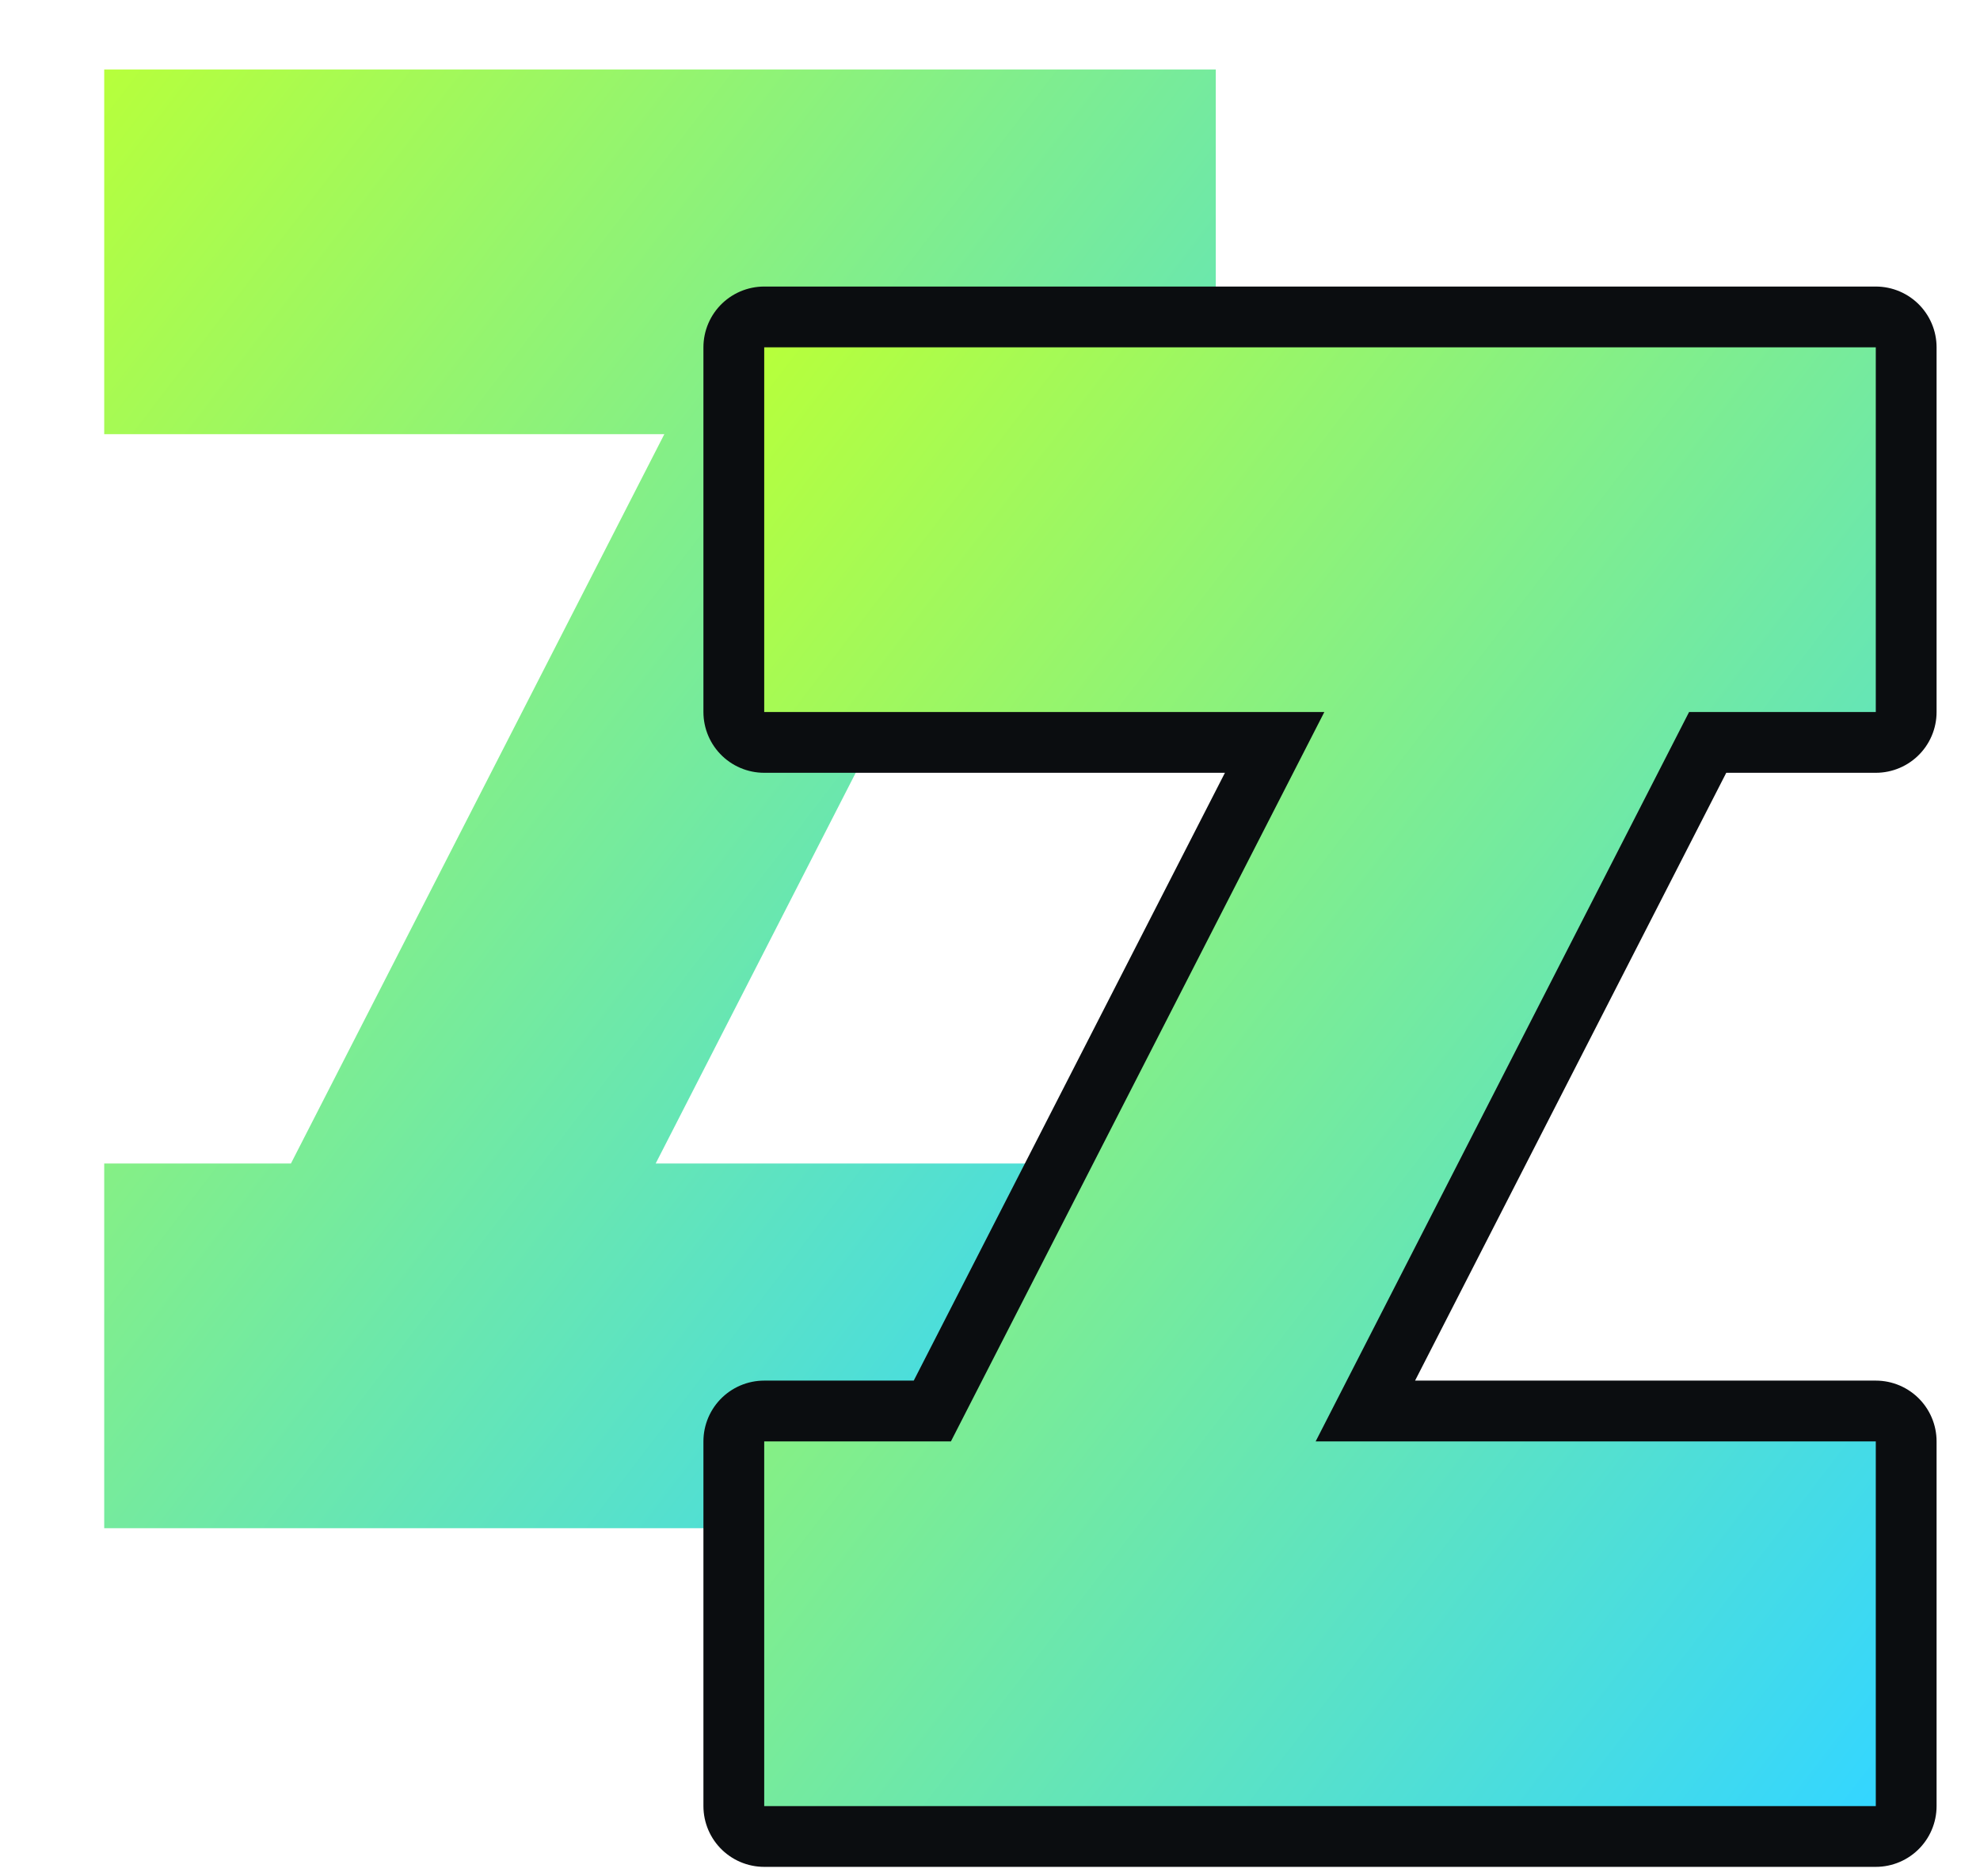
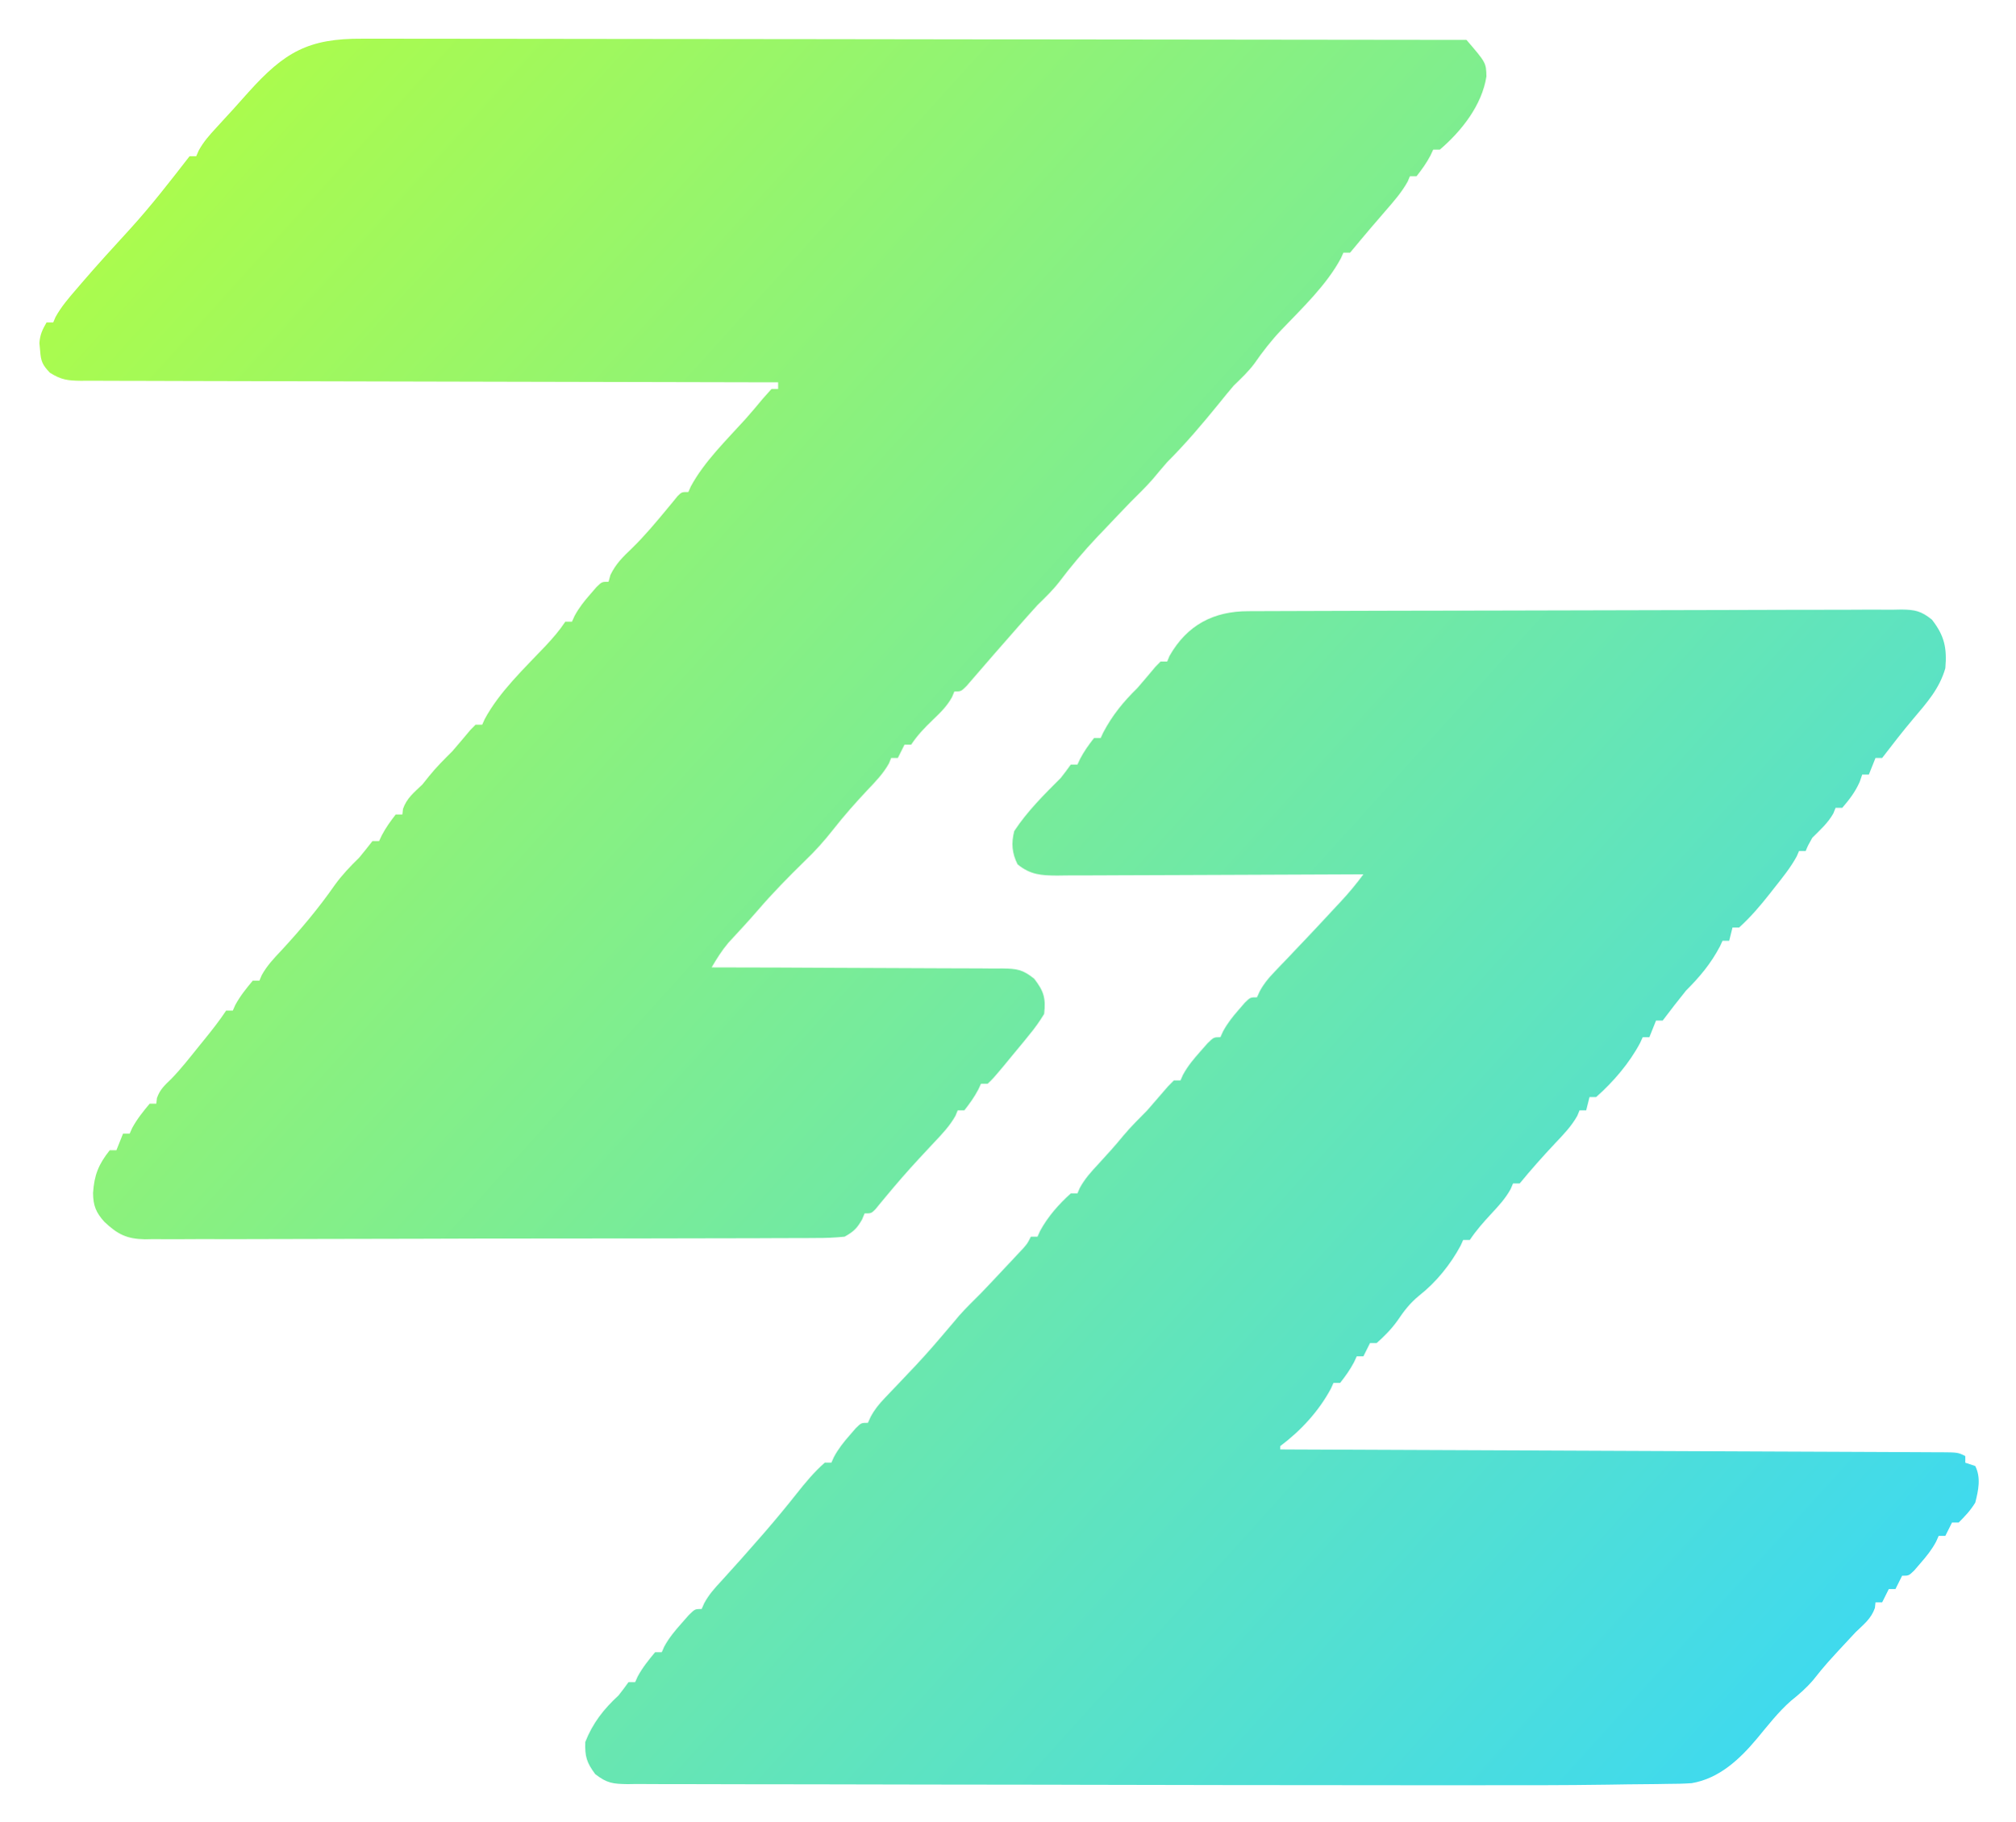
- <svg xmlns="http://www.w3.org/2000/svg" viewBox="0 0 114 108" fill="none">
+ <svg xmlns="http://www.w3.org/2000/svg" viewBox="0 0 606 548" width="606" height="548">
  <defs>
-     <linearGradient id="zzgrad" x1="0" y1="0" x2="1" y2="1">
+     <linearGradient id="g0" gradientUnits="userSpaceOnUse" x1="0" y1="0" x2="606" y2="548" gradientTransform="translate(-108.9773,-11.63924)">
+       <stop offset="0" stop-color="#B6FF3C" />
+       <stop offset="1" stop-color="#34D6FF" />
+     </linearGradient>
+     <linearGradient id="g1" gradientUnits="userSpaceOnUse" x1="0" y1="0" x2="606" y2="548" gradientTransform="translate(-375.3375,-183.8461)">
      <stop offset="0" stop-color="#B6FF3C" />
      <stop offset="1" stop-color="#34D6FF" />
    </linearGradient>
  </defs>
-   <path fill="url(#zzgrad)" d="M6 4 L70 4 L70 25 L6 25 Z M6 67 L70 67 L70 88 L6 88 Z M49 4 L70 4 L27 88 L6 88 Z" />
-   <path fill="url(#zzgrad)" stroke="#0B0D10" stroke-width="7" paint-order="stroke" stroke-linejoin="round" d="M44 20 L108 20 L108 41 L44 41 Z M44 83 L108 83 L108 104 L44 104 Z M87 20 L108 20 L65 104 L44 104 Z" />
+   <path fill="url(#g0)" transform="translate(108.9773,11.63924)" d="M0 0 C1.43 -0 2.87 -0 4.3 -0.01 C8.23 -0.01 12.16 -0 16.09 0.01 C20.33 0.03 24.57 0.02 28.81 0.02 C36.15 0.02 43.5 0.03 50.84 0.04 C61.46 0.07 72.08 0.08 82.7 0.08 C99.92 0.09 117.15 0.11 134.38 0.13 C151.11 0.16 167.85 0.18 184.58 0.2 C185.61 0.2 186.64 0.2 187.71 0.2 C192.88 0.2 198.06 0.21 203.23 0.21 C246.16 0.24 289.09 0.29 332.02 0.36 C337.92 7.24 337.92 7.24 338.02 11.36 C336.67 20.01 330.57 27.75 324.02 33.36 C323.36 33.36 322.7 33.36 322.02 33.36 C321.75 33.94 321.49 34.52 321.21 35.11 C320.01 37.39 318.61 39.33 317.02 41.36 C316.36 41.36 315.7 41.36 315.02 41.36 C314.8 41.89 314.58 42.42 314.35 42.96 C312.54 46.23 310.15 48.93 307.71 51.74 C306.76 52.85 305.8 53.96 304.85 55.07 C304.38 55.61 303.91 56.15 303.43 56.71 C301.27 59.24 299.15 61.8 297.02 64.36 C296.36 64.36 295.7 64.36 295.02 64.36 C294.77 64.92 294.52 65.48 294.26 66.05 C289.91 74.14 282.59 81.06 276.27 87.68 C273.28 90.85 270.73 94.13 268.25 97.71 C266.42 100.17 264.22 102.22 262.02 104.36 C260.52 106.13 259.04 107.92 257.59 109.74 C252.6 115.88 247.62 121.77 242.02 127.36 C240.54 129.06 239.09 130.78 237.65 132.52 C235.54 134.91 233.28 137.11 231.02 139.36 C228.38 142.09 225.76 144.85 223.15 147.61 C222.47 148.32 221.78 149.04 221.08 149.77 C216.94 154.15 213.13 158.65 209.51 163.46 C207.54 165.98 205.31 168.13 203.02 170.36 C199.13 174.64 195.33 179.01 191.52 183.36 C191.24 183.68 191.24 183.68 189.82 185.3 C188.5 186.81 187.19 188.33 185.88 189.86 C185.16 190.69 184.45 191.51 183.71 192.36 C183.38 192.74 183.38 192.74 181.72 194.67 C180.02 196.36 180.02 196.36 178.02 196.36 C177.9 196.64 177.9 196.64 177.3 198.08 C175.74 200.86 173.83 202.71 171.52 204.92 C168.99 207.36 166.98 209.43 165.02 212.36 C164.36 212.36 163.7 212.36 163.02 212.36 C162.36 213.68 161.7 215 161.02 216.36 C160.36 216.36 159.7 216.36 159.02 216.36 C158.8 216.9 158.57 217.45 158.34 218.01 C156.62 221.08 154.31 223.46 151.9 225.99 C148.31 229.81 144.89 233.67 141.65 237.8 C138.95 241.23 136.19 244.35 133.02 247.36 C128.11 252.17 123.32 257.03 118.85 262.25 C115.99 265.56 113.01 268.75 110.04 271.97 C108.06 274.32 106.57 276.71 105.02 279.36 C105.61 279.36 105.61 279.36 108.56 279.37 C119.55 279.38 130.54 279.42 141.53 279.49 C147.18 279.53 152.83 279.55 158.48 279.56 C163.94 279.56 169.39 279.59 174.84 279.63 C176.92 279.65 179 279.65 181.09 279.65 C184 279.64 186.91 279.67 189.83 279.7 C190.26 279.7 190.26 279.7 192.44 279.68 C196.82 279.76 198.5 279.94 202.04 282.78 C204.94 286.56 205.53 288.57 205.02 293.36 C203.58 295.71 202.21 297.64 200.46 299.74 C200.01 300.3 199.55 300.86 199.09 301.44 C197.75 303.09 196.39 304.73 195.02 306.36 C194.31 307.23 193.6 308.09 192.87 308.98 C189.53 312.94 189.53 312.94 188.02 314.36 C187.36 314.36 186.7 314.36 186.02 314.36 C185.89 314.65 185.89 314.65 185.21 316.11 C184.01 318.39 182.61 320.33 181.02 322.36 C180.36 322.36 179.7 322.36 179.02 322.36 C178.8 322.9 178.58 323.44 178.35 324 C176.6 327.11 174.27 329.54 171.84 332.11 C170.84 333.18 169.84 334.25 168.84 335.33 C168.36 335.84 167.87 336.36 167.38 336.9 C163.92 340.63 160.58 344.48 157.34 348.4 C156.8 349.05 156.26 349.7 155.71 350.36 C155.24 350.94 154.77 351.52 154.28 352.11 C153.02 353.36 153.02 353.36 151.02 353.36 C150.78 353.96 150.53 354.56 150.27 355.17 C148.73 357.87 147.74 358.83 145.02 360.36 C142.06 360.66 139.31 360.78 136.35 360.76 C135.47 360.77 134.58 360.78 133.67 360.78 C130.7 360.8 127.73 360.8 124.76 360.8 C122.63 360.81 120.51 360.82 118.38 360.83 C112.6 360.85 106.81 360.86 101.03 360.86 C96.2 360.87 91.38 360.88 86.55 360.89 C75.16 360.91 63.78 360.92 52.39 360.92 C40.64 360.91 28.9 360.95 17.15 360.99 C7.07 361.03 -3.02 361.05 -13.1 361.05 C-19.12 361.05 -25.15 361.06 -31.17 361.09 C-36.84 361.12 -42.5 361.12 -48.17 361.09 C-50.25 361.09 -52.33 361.1 -54.41 361.12 C-57.25 361.14 -60.08 361.13 -62.92 361.1 C-63.75 361.12 -64.57 361.13 -65.41 361.15 C-70.88 361.05 -73.66 359.63 -77.62 355.87 C-80.12 353.09 -80.96 351 -81 347.26 C-80.66 341.84 -79.34 338.59 -75.98 334.36 C-75.32 334.36 -74.66 334.36 -73.98 334.36 C-73.32 332.71 -72.66 331.06 -71.98 329.36 C-71.32 329.36 -70.66 329.36 -69.98 329.36 C-69.85 329.08 -69.85 329.08 -69.23 327.67 C-67.76 324.96 -65.95 322.72 -63.98 320.36 C-63.32 320.36 -62.66 320.36 -61.98 320.36 C-61.95 320.08 -61.95 320.08 -61.79 318.67 C-60.86 316.03 -59.46 314.82 -57.48 312.9 C-54.53 309.87 -51.94 306.53 -49.29 303.24 C-48.71 302.52 -48.13 301.8 -47.53 301.07 C-45.22 298.22 -43.01 295.42 -40.98 292.36 C-40.32 292.36 -39.66 292.36 -38.98 292.36 C-38.73 291.8 -38.48 291.25 -38.23 290.67 C-36.76 287.96 -34.95 285.72 -32.98 283.36 C-32.32 283.36 -31.66 283.36 -30.98 283.36 C-30.74 282.81 -30.51 282.25 -30.27 281.68 C-28.65 278.78 -26.63 276.65 -24.35 274.24 C-18.58 267.99 -13.15 261.54 -8.29 254.55 C-6.06 251.48 -3.69 249 -0.98 246.36 C0.38 244.71 1.72 243.05 3.02 241.36 C3.68 241.36 4.34 241.36 5.02 241.36 C5.29 240.78 5.56 240.21 5.84 239.61 C7.04 237.33 8.43 235.39 10.02 233.36 C10.68 233.36 11.34 233.36 12.02 233.36 C12.08 232.8 12.15 232.25 12.21 231.67 C13.36 228.4 15.53 226.74 18.02 224.36 C18.68 223.54 19.34 222.71 20.02 221.86 C22.19 219.15 24.57 216.81 27.02 214.36 C28.86 212.23 30.67 210.09 32.47 207.93 C32.98 207.42 33.5 206.9 34.02 206.36 C34.68 206.36 35.34 206.36 36.02 206.36 C36.27 205.8 36.52 205.24 36.78 204.67 C41.2 196.45 48.66 189.45 55.04 182.69 C57.26 180.32 59.22 178.07 61.02 175.36 C61.68 175.36 62.34 175.36 63.02 175.36 C63.28 174.79 63.54 174.22 63.8 173.63 C65.14 171.15 66.67 169.23 68.52 167.11 C69.13 166.4 69.74 165.7 70.37 164.97 C72.02 163.36 72.02 163.36 74.02 163.36 C74.21 162.68 74.39 162 74.59 161.3 C76.27 157.86 78.35 155.87 81.09 153.25 C84.91 149.52 88.33 145.41 91.73 141.3 C92.26 140.66 92.79 140.02 93.34 139.36 C93.81 138.78 94.28 138.21 94.76 137.61 C96.02 136.36 96.02 136.36 98.02 136.36 C98.27 135.81 98.51 135.25 98.76 134.68 C102.82 127.18 109.47 120.75 115.17 114.44 C116.96 112.43 118.68 110.37 120.4 108.3 C121.26 107.33 122.13 106.36 123.02 105.36 C123.68 105.36 124.34 105.36 125.02 105.36 C125.02 104.7 125.02 104.04 125.02 103.36 C123.91 103.36 122.81 103.36 121.66 103.36 C94.71 103.32 67.75 103.26 40.79 103.18 C27.76 103.14 14.72 103.1 1.69 103.09 C-9.68 103.08 -21.04 103.05 -32.4 103.01 C-38.41 102.98 -44.43 102.97 -50.45 102.97 C-56.11 102.97 -61.77 102.95 -67.43 102.92 C-69.51 102.91 -71.59 102.91 -73.67 102.91 C-76.5 102.92 -79.34 102.9 -82.18 102.88 C-83 102.89 -83.83 102.9 -84.68 102.9 C-88.64 102.84 -90.55 102.63 -93.98 100.47 C-96.21 98.12 -96.69 97.04 -96.91 93.86 C-96.99 93.11 -97.06 92.36 -97.13 91.58 C-96.96 89.07 -96.24 87.52 -94.98 85.36 C-94.32 85.36 -93.66 85.36 -92.98 85.36 C-92.75 84.83 -92.52 84.29 -92.29 83.74 C-90.56 80.6 -88.31 78 -85.98 75.3 C-85.49 74.73 -85 74.16 -84.5 73.57 C-79.77 68.06 -74.88 62.71 -69.98 57.36 C-63.58 50.34 -57.8 42.86 -51.98 35.36 C-51.32 35.36 -50.66 35.36 -49.98 35.36 C-49.73 34.8 -49.48 34.23 -49.23 33.65 C-47.76 30.96 -45.99 28.99 -43.91 26.74 C-43.51 26.3 -43.51 26.3 -41.49 24.09 C-40.66 23.19 -39.83 22.29 -38.98 21.36 C-37.39 19.59 -35.81 17.82 -34.23 16.05 C-23.46 4.1 -16.35 -0.11 0 0 Z " />
+   <path fill="url(#g1)" transform="translate(375.3375,183.8461)" d="M0 0 C0.43 -0 0.43 -0 2.61 -0.01 C5.5 -0.03 8.4 -0.03 11.29 -0.04 C13.36 -0.05 15.44 -0.06 17.51 -0.06 C24.32 -0.09 31.13 -0.11 37.94 -0.12 C40.28 -0.12 42.62 -0.13 44.96 -0.14 C54.7 -0.16 64.44 -0.18 74.18 -0.19 C88.15 -0.2 102.12 -0.24 116.1 -0.29 C125.91 -0.33 135.73 -0.35 145.55 -0.36 C151.42 -0.36 157.28 -0.37 163.15 -0.41 C168.67 -0.44 174.18 -0.44 179.7 -0.43 C181.73 -0.43 183.75 -0.44 185.78 -0.46 C188.54 -0.48 191.31 -0.47 194.07 -0.45 C194.88 -0.47 195.68 -0.48 196.51 -0.5 C200.57 -0.44 202.41 -0.05 205.62 2.54 C209.37 7.34 210.19 11.07 209.66 17.15 C207.89 23.31 204.13 27.5 200.03 32.35 C196.78 36.19 193.72 40.17 190.66 44.15 C190 44.15 189.34 44.15 188.66 44.15 C188 45.8 187.34 47.45 186.66 49.15 C186 49.15 185.34 49.15 184.66 49.15 C184.42 49.88 184.17 50.6 183.91 51.34 C182.55 54.4 180.83 56.62 178.66 59.15 C178 59.15 177.34 59.15 176.66 59.15 C176.44 59.71 176.21 60.27 175.98 60.84 C174.31 63.78 172.04 65.77 169.66 68.15 C168.35 70.47 168.35 70.47 167.66 72.15 C167 72.15 166.34 72.15 165.66 72.15 C165.44 72.67 165.22 73.19 164.99 73.72 C163.13 77.13 160.76 80.05 158.35 83.09 C157.88 83.7 157.4 84.31 156.91 84.93 C154.03 88.59 151.11 92.02 147.66 95.15 C147 95.15 146.34 95.15 145.66 95.15 C145.33 96.47 145 97.79 144.66 99.15 C144 99.15 143.34 99.15 142.66 99.15 C142.42 99.69 142.17 100.23 141.91 100.78 C139.15 106.03 135.83 109.98 131.66 114.15 C129.27 117.11 126.96 120.12 124.66 123.15 C124 123.15 123.34 123.15 122.66 123.15 C122 124.8 121.34 126.45 120.66 128.15 C120 128.15 119.34 128.15 118.66 128.15 C118.4 128.72 118.14 129.29 117.87 129.88 C114.65 135.95 109.81 141.6 104.66 146.15 C104 146.15 103.34 146.15 102.66 146.15 C102.33 147.47 102 148.79 101.66 150.15 C101 150.15 100.34 150.15 99.66 150.15 C99.44 150.69 99.22 151.23 98.99 151.79 C97.22 154.95 94.83 157.42 92.35 160.03 C88.65 163.97 85.09 167.97 81.66 172.15 C81 172.15 80.34 172.15 79.66 172.15 C79.43 172.71 79.19 173.27 78.94 173.84 C77.36 176.7 75.39 178.82 73.16 181.22 C70.76 183.81 68.63 186.2 66.66 189.15 C66 189.15 65.34 189.15 64.66 189.15 C64.41 189.71 64.16 190.27 63.9 190.85 C60.9 196.45 56.5 201.92 51.48 205.84 C48.63 208.18 46.93 210.42 44.89 213.44 C43.07 215.98 40.99 218.08 38.66 220.15 C38 220.15 37.34 220.15 36.66 220.15 C36 221.47 35.34 222.79 34.66 224.15 C34 224.15 33.34 224.15 32.66 224.15 C32.39 224.73 32.13 225.31 31.85 225.9 C30.65 228.19 29.25 230.13 27.66 232.15 C27 232.15 26.34 232.15 25.66 232.15 C25.54 232.43 25.54 232.43 24.9 233.85 C21.25 240.66 15.82 246.54 9.66 251.15 C9.66 251.48 9.66 251.81 9.66 252.15 C10.71 252.16 11.76 252.16 12.84 252.17 C38.35 252.27 63.85 252.38 89.35 252.49 C101.69 252.55 114.02 252.6 126.35 252.65 C137.1 252.69 147.85 252.74 158.59 252.79 C164.28 252.82 169.98 252.84 175.67 252.86 C181.02 252.88 186.38 252.91 191.73 252.93 C193.7 252.94 195.67 252.95 197.64 252.96 C200.32 252.97 203 252.98 205.68 253 C206.47 253 207.25 253 208.07 253 C213.43 253.04 213.43 253.04 215.66 254.15 C215.66 254.81 215.66 255.47 215.66 256.15 C216.65 256.48 217.64 256.81 218.66 257.15 C220.42 260.66 219.6 264.44 218.66 268.15 C217.2 270.53 215.66 272.16 213.66 274.15 C213 274.15 212.34 274.15 211.66 274.15 C211 275.47 210.34 276.79 209.66 278.15 C209 278.15 208.34 278.15 207.66 278.15 C207.4 278.73 207.15 279.3 206.88 279.89 C205.55 282.37 204.01 284.29 202.16 286.4 C201.55 287.11 200.95 287.82 200.32 288.54 C198.66 290.15 198.66 290.15 196.66 290.15 C196 291.47 195.34 292.79 194.66 294.15 C194 294.15 193.34 294.15 192.66 294.15 C192 295.47 191.34 296.79 190.66 298.15 C190 298.15 189.34 298.15 188.66 298.15 C188.6 298.71 188.54 299.27 188.48 299.84 C187.33 303.11 185.14 304.74 182.66 307.15 C173.81 316.65 173.81 316.65 169.91 321.53 C167.86 323.92 165.72 325.79 163.26 327.75 C159.45 331.1 156.3 335.18 153.06 339.08 C147.85 345.31 141.7 351.12 133.4 352.54 C130.9 352.71 128.43 352.76 125.93 352.76 C124.98 352.78 124.03 352.8 123.05 352.81 C120 352.86 116.96 352.88 113.91 352.9 C112.01 352.93 110.11 352.96 108.2 352.99 C94.89 353.19 81.57 353.17 68.25 353.16 C66.33 353.16 64.41 353.16 62.48 353.16 C57.29 353.16 52.09 353.16 46.9 353.16 C43.66 353.15 40.43 353.15 37.2 353.15 C8.02 353.14 -21.16 353.1 -50.34 353.03 C-53.78 353.02 -57.21 353.01 -60.64 353 C-61.32 353 -62 353 -62.71 353 C-73.88 352.97 -85.05 352.96 -96.22 352.96 C-107.78 352.95 -119.34 352.93 -130.9 352.89 C-137.35 352.87 -143.81 352.86 -150.26 352.87 C-156.29 352.88 -162.33 352.86 -168.36 352.83 C-170.57 352.82 -172.78 352.82 -175 352.83 C-178.01 352.84 -181.02 352.82 -184.03 352.79 C-184.91 352.8 -185.79 352.81 -186.69 352.83 C-191.04 352.75 -192.8 352.57 -196.35 349.82 C-198.94 346.34 -199.48 344.51 -199.34 340.15 C-197.11 334.48 -193.81 330.27 -189.34 326.15 C-188.31 324.84 -187.3 323.52 -186.34 322.15 C-185.68 322.15 -185.02 322.15 -184.34 322.15 C-184.09 321.6 -183.84 321.04 -183.59 320.47 C-182.12 317.75 -180.31 315.52 -178.34 313.15 C-177.68 313.15 -177.02 313.15 -176.34 313.15 C-176.09 312.59 -175.84 312.03 -175.59 311.45 C-174.12 308.76 -172.37 306.69 -170.34 304.4 C-169.64 303.6 -168.93 302.81 -168.21 301.98 C-166.34 300.15 -166.34 300.15 -164.34 300.15 C-164.09 299.58 -163.83 299.01 -163.58 298.42 C-162.17 295.84 -160.53 293.99 -158.52 291.84 C-154.55 287.5 -150.64 283.1 -146.77 278.65 C-146.22 278.01 -145.66 277.37 -145.08 276.71 C-141.92 273.04 -138.84 269.33 -135.84 265.53 C-133.18 262.16 -130.56 259 -127.34 256.15 C-126.68 256.15 -126.02 256.15 -125.34 256.15 C-125.08 255.58 -124.82 255.01 -124.56 254.42 C-123.22 251.94 -121.69 250.02 -119.84 247.9 C-119.23 247.2 -118.62 246.49 -117.99 245.76 C-116.34 244.15 -116.34 244.15 -114.34 244.15 C-114.07 243.56 -113.8 242.97 -113.53 242.37 C-112.33 240.13 -111.07 238.59 -109.33 236.76 C-108.74 236.14 -108.15 235.52 -107.54 234.87 C-106.92 234.22 -106.29 233.57 -105.65 232.9 C-104.37 231.56 -103.1 230.21 -101.83 228.86 C-101.22 228.21 -100.61 227.57 -99.98 226.91 C-96.45 223.15 -93.1 219.24 -89.77 215.3 C-89.25 214.69 -88.74 214.09 -88.21 213.47 C-87.78 212.95 -87.34 212.43 -86.89 211.89 C-84.8 209.55 -82.56 207.37 -80.34 205.15 C-77.9 202.61 -75.49 200.04 -73.09 197.47 C-72.77 197.13 -72.77 197.13 -71.16 195.42 C-70.55 194.77 -69.95 194.12 -69.32 193.45 C-68.77 192.87 -68.22 192.28 -67.66 191.68 C-66.34 190.15 -66.34 190.15 -65.34 188.15 C-64.68 188.15 -64.02 188.15 -63.34 188.15 C-63.09 187.6 -62.84 187.04 -62.59 186.47 C-60.24 182.13 -56.99 178.44 -53.34 175.15 C-52.68 175.15 -52.02 175.15 -51.34 175.15 C-51.1 174.59 -50.86 174.03 -50.61 173.46 C-49.07 170.67 -47.19 168.61 -45.02 166.28 C-42.48 163.51 -39.96 160.76 -37.59 157.84 C-35.3 155.11 -32.85 152.67 -30.34 150.15 C-28.25 147.76 -26.17 145.36 -24.11 142.95 C-23.52 142.36 -22.94 141.76 -22.34 141.15 C-21.68 141.15 -21.02 141.15 -20.34 141.15 C-20.09 140.59 -19.84 140.03 -19.59 139.45 C-18.12 136.76 -16.37 134.69 -14.34 132.4 C-13.64 131.6 -12.93 130.81 -12.21 129.98 C-10.34 128.15 -10.34 128.15 -8.34 128.15 C-8.08 127.58 -7.82 127.01 -7.56 126.42 C-6.22 123.94 -4.69 122.02 -2.84 119.9 C-2.23 119.2 -1.62 118.49 -0.99 117.76 C0.66 116.15 0.66 116.15 2.66 116.15 C2.93 115.56 3.2 114.98 3.47 114.37 C4.68 112.12 5.96 110.56 7.72 108.72 C8.33 108.08 8.94 107.43 9.56 106.77 C9.89 106.43 9.89 106.43 11.54 104.72 C12.89 103.29 14.25 101.85 15.61 100.42 C16.29 99.71 16.97 98.99 17.67 98.26 C20.6 95.16 23.51 92.04 26.41 88.9 C26.9 88.38 27.39 87.86 27.89 87.32 C30.32 84.7 32.55 82.03 34.66 79.15 C33.43 79.16 32.2 79.17 30.94 79.17 C19.36 79.23 7.78 79.28 -3.8 79.31 C-9.76 79.32 -15.71 79.35 -21.66 79.38 C-27.41 79.41 -33.15 79.43 -38.9 79.44 C-41.09 79.44 -43.28 79.45 -45.47 79.47 C-48.54 79.49 -51.61 79.5 -54.68 79.49 C-55.59 79.51 -56.5 79.52 -57.43 79.53 C-62.21 79.5 -65.48 79.31 -69.34 76.15 C-71.05 72.73 -71.26 69.79 -70.34 66.15 C-66.41 60.16 -61.38 55.2 -56.34 50.15 C-55.31 48.84 -54.3 47.52 -53.34 46.15 C-52.68 46.15 -52.02 46.15 -51.34 46.15 C-51.07 45.58 -50.8 45 -50.52 44.4 C-49.32 42.12 -47.93 40.18 -46.34 38.15 C-45.68 38.15 -45.02 38.15 -44.34 38.15 C-44.21 37.89 -44.21 37.89 -43.59 36.53 C-40.83 31.29 -37.55 27.27 -33.34 23.15 C-31.5 21.03 -29.69 18.89 -27.89 16.73 C-27.38 16.21 -26.86 15.69 -26.34 15.15 C-25.68 15.15 -25.02 15.15 -24.34 15.15 C-24.22 14.88 -24.22 14.88 -23.65 13.47 C-18.33 4.09 -10.33 0.01 0 0 Z " />
</svg>
